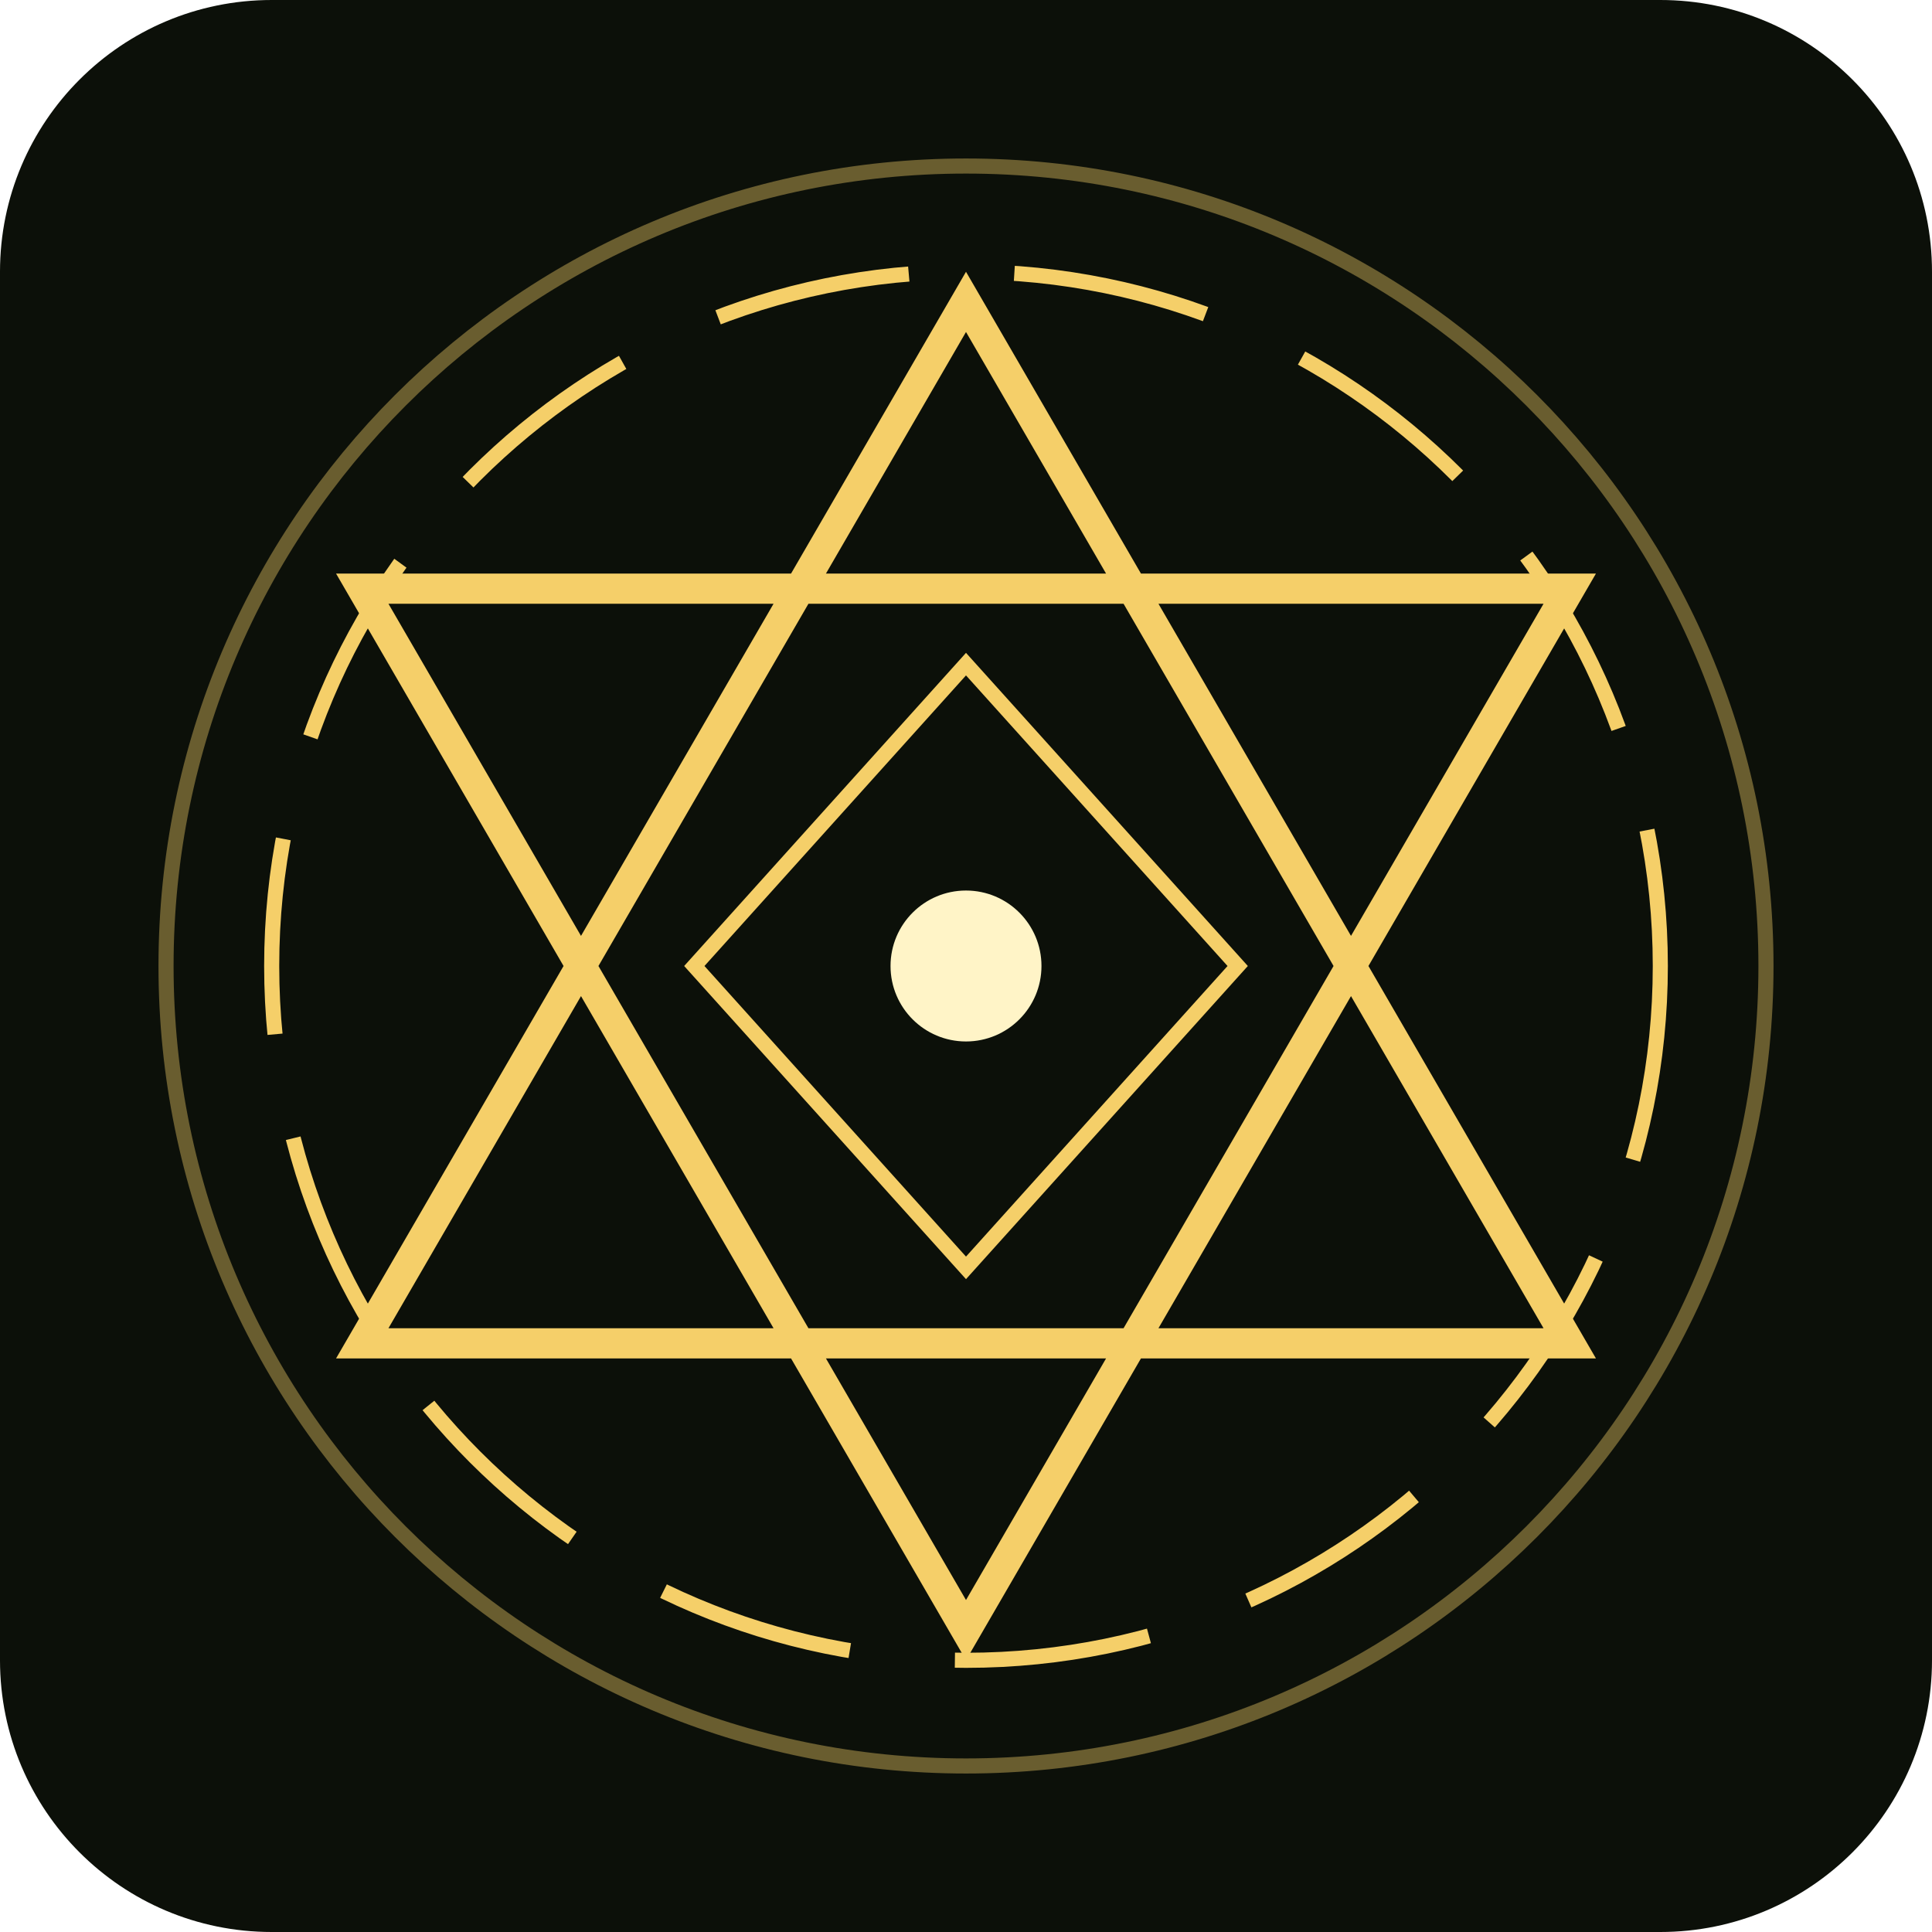
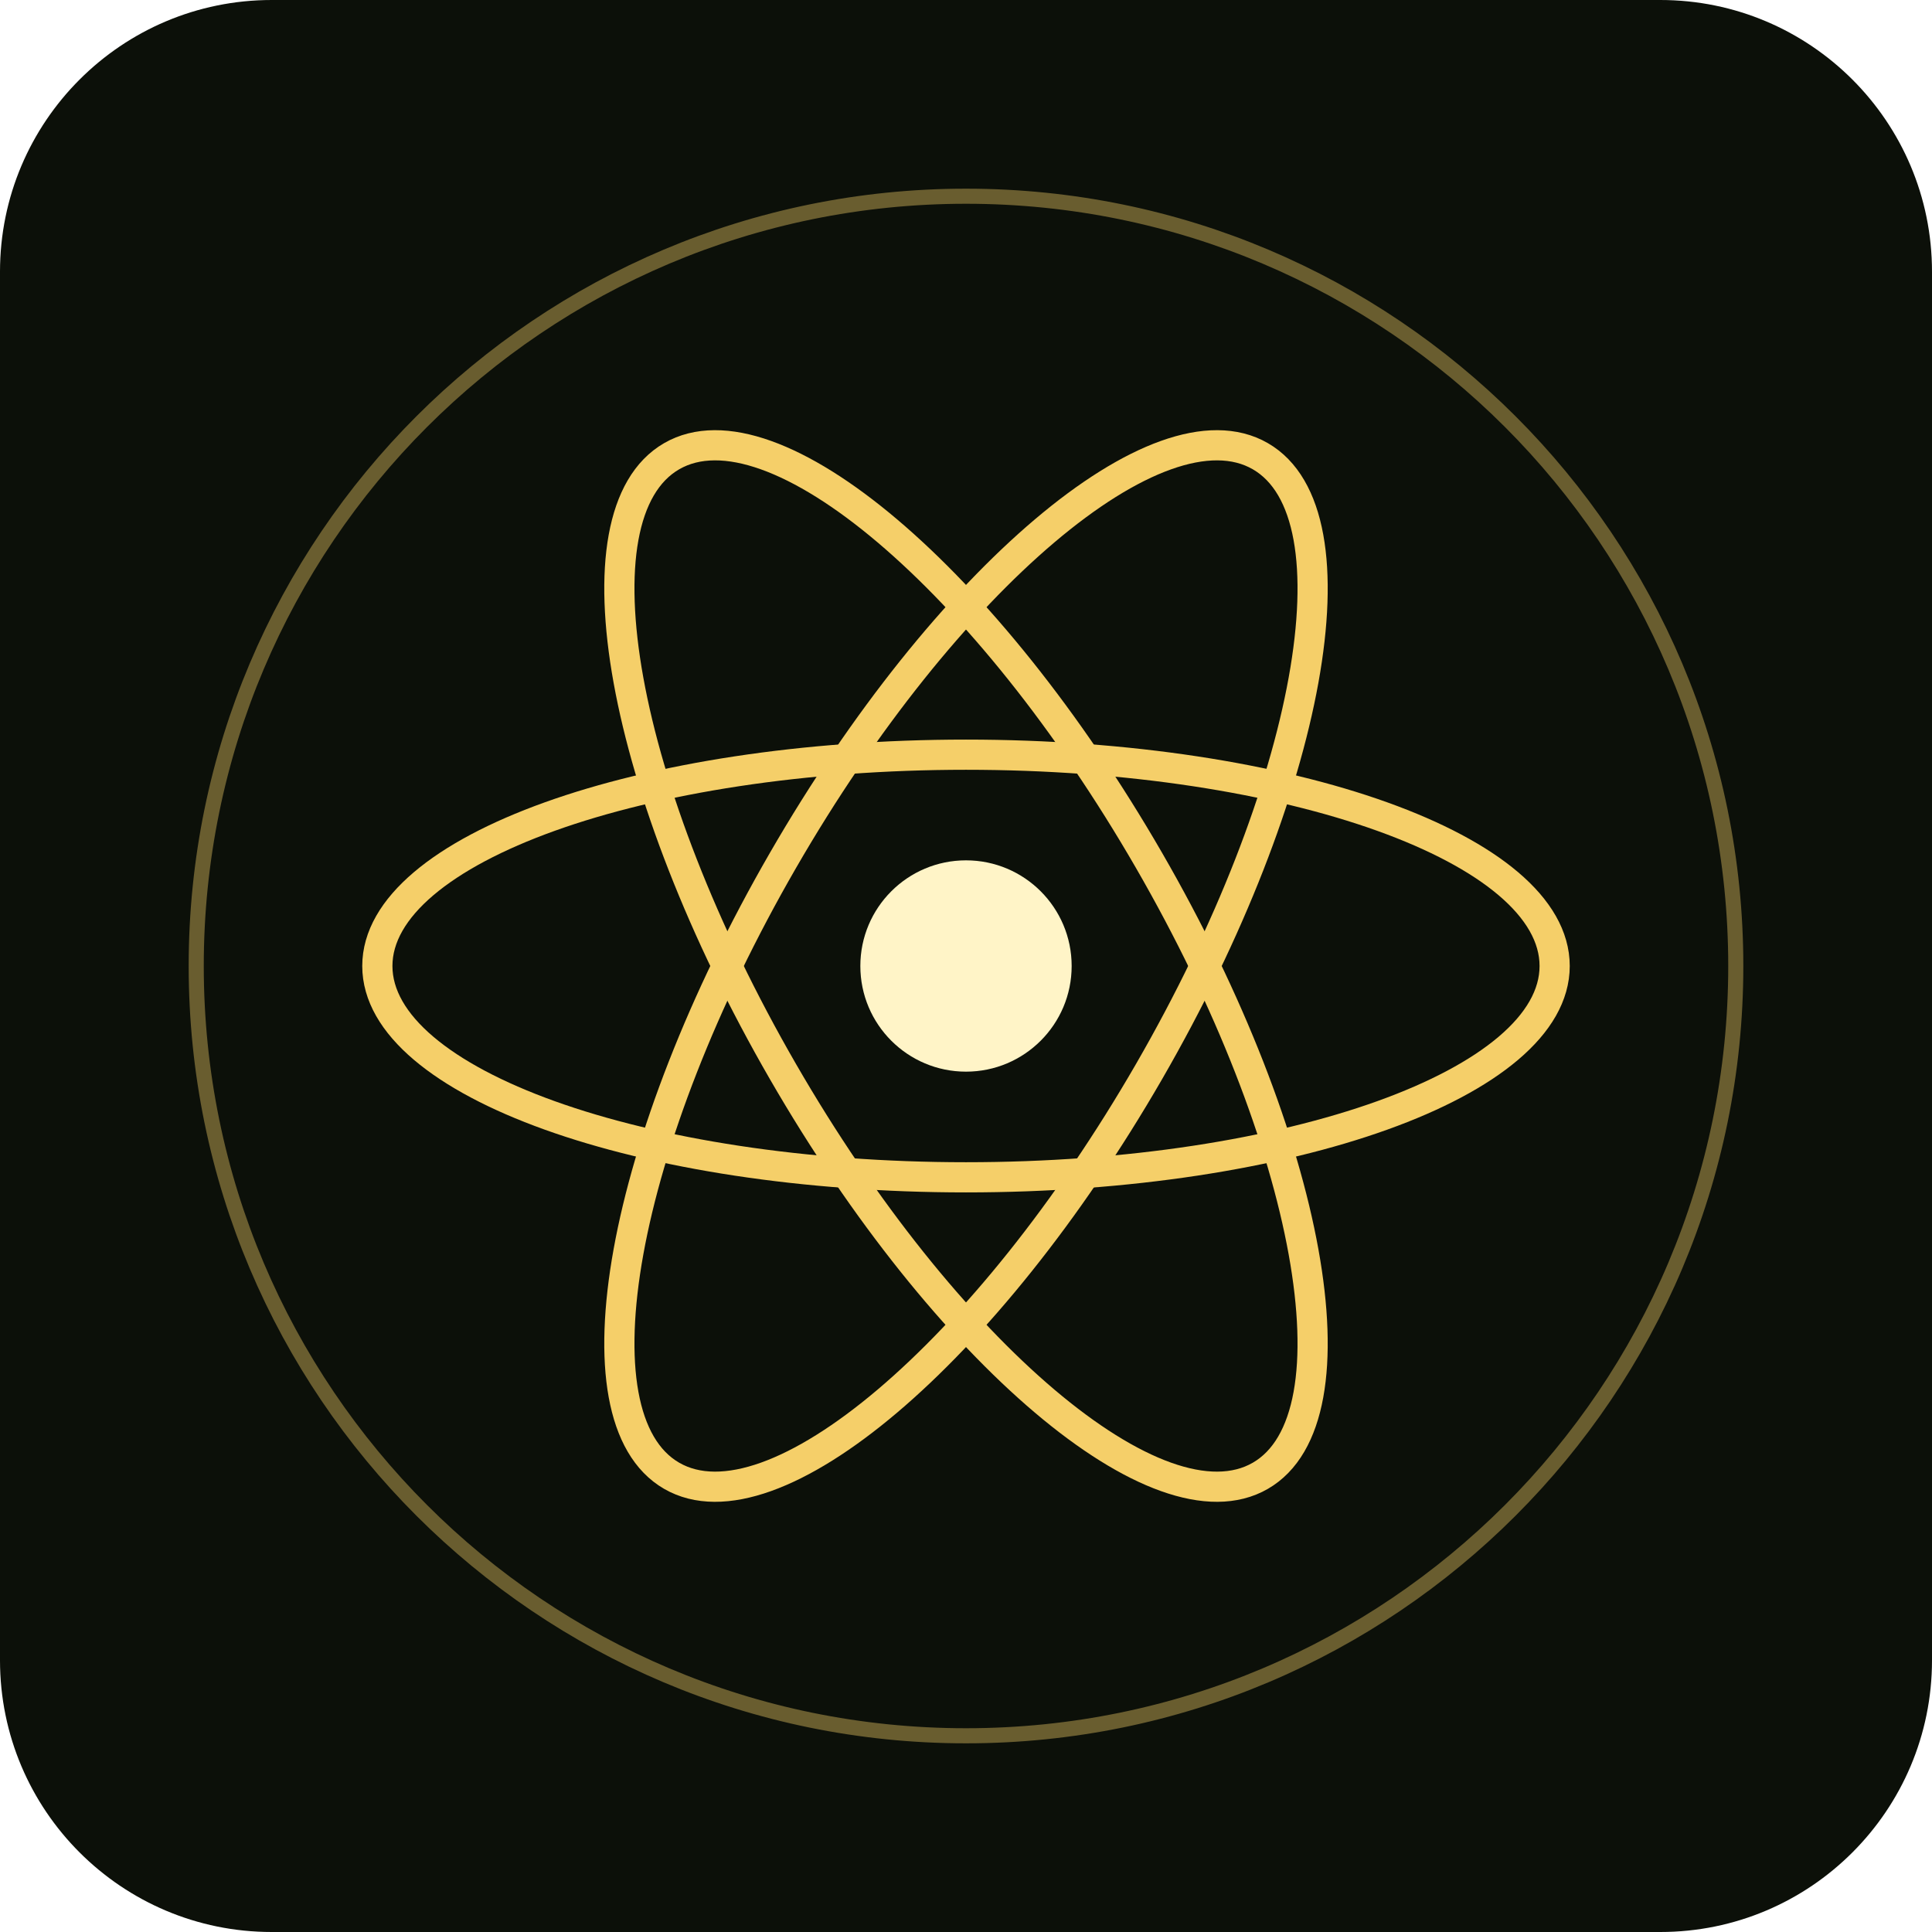
<svg xmlns="http://www.w3.org/2000/svg" width="128" height="128" viewBox="0 0 128 128">
  <rect width="128" height="128" rx="18" fill="#0c1009" />
  <g fill="none" stroke="#f5cf69">
-     <circle cx="64" cy="64" r="53" stroke-opacity=".4" />
-     <circle cx="64" cy="64" r="46" stroke-dasharray="13 7" />
-     <path d="M64 20 104 89H24Z M64 108 24 39H104Z" stroke-width="2" />
-     <path d="m64 44 18 20-18 20-18-20Z" />
+     <circle cx="64" cy="64" r="51" stroke-opacity=".4" />
+     <ellipse cx="64" cy="64" rx="39" ry="14" stroke-width="2" />
+     <ellipse cx="64" cy="64" rx="39" ry="14" stroke-width="2" transform="rotate(60 64 64)" />
+     <ellipse cx="64" cy="64" rx="39" ry="14" stroke-width="2" transform="rotate(120 64 64)" />
  </g>
-   <circle cx="64" cy="64" r="5" fill="#fff4c7" />
+   <circle cx="64" cy="64" r="7" fill="#fff4c7" />
</svg>
